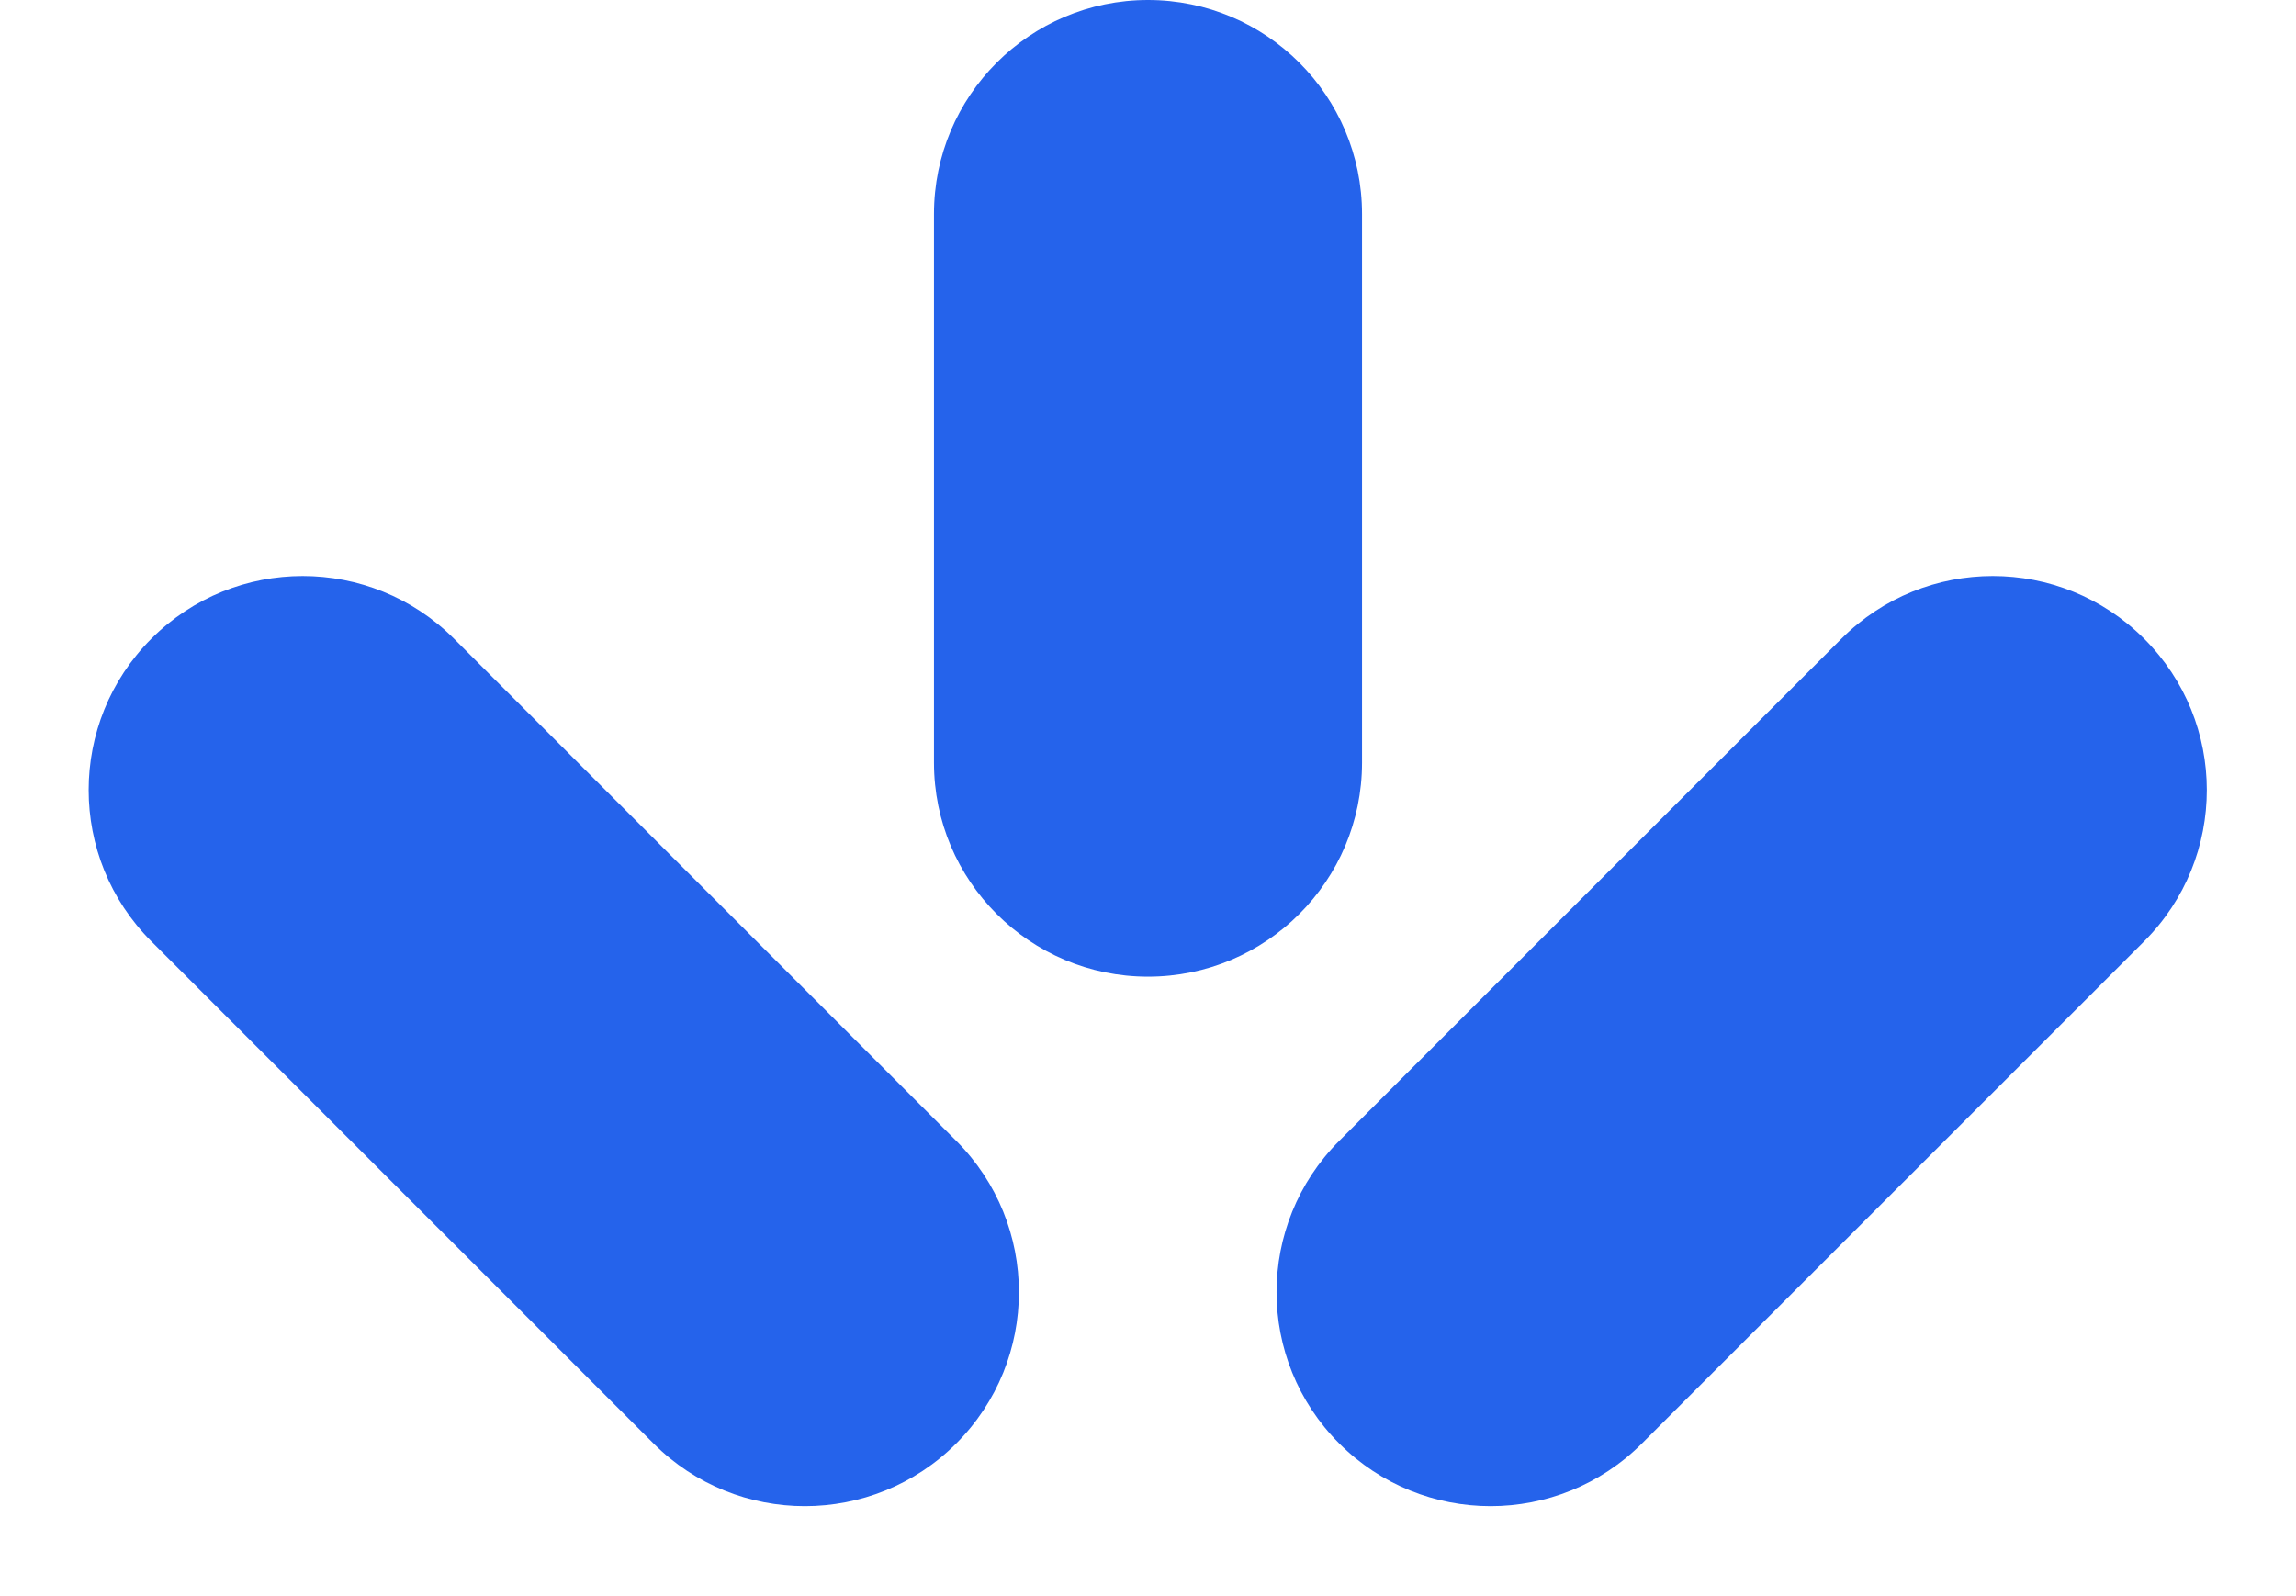
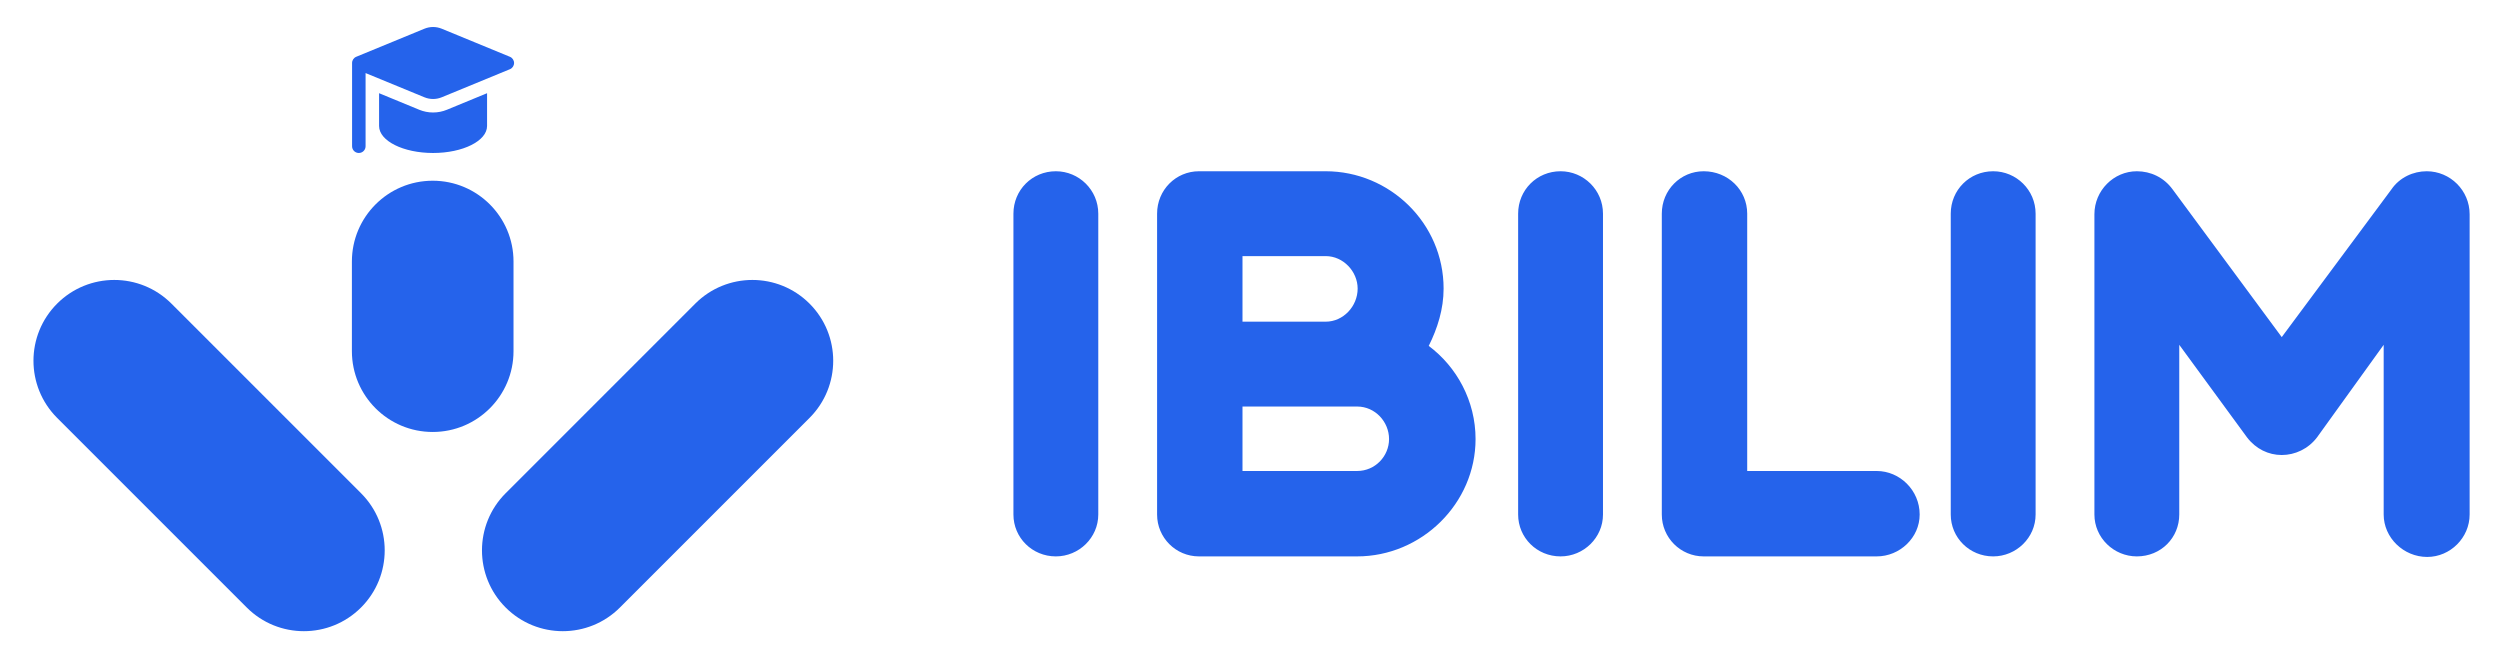
- <svg xmlns="http://www.w3.org/2000/svg" width="1180" height="820" viewBox="0 0 1180 820" fill="none">
-   <rect y="406.07" width="220" height="585" rx="110" transform="rotate(-45 0 406.07)" fill="#2563EB" />
-   <rect x="766.07" y="819.727" width="220" height="585" rx="110" transform="rotate(-135 766.07 819.727)" fill="#2563EB" />
-   <rect x="480" width="220" height="502" rx="110" fill="#2563EB" />
+ <svg xmlns="http://www.w3.org/2000/svg" width="3403" height="905" viewBox="0 0 3403 905" fill="none">
+   <rect y="491.07" width="220" height="585" rx="110" transform="rotate(-45 0 491.07)" fill="#2563EB" />
+   <rect x="766.07" y="904.727" width="220" height="585" rx="110" transform="rotate(-135 766.07 904.727)" fill="#2563EB" />
+   <rect x="479" y="246" width="220" height="342" rx="110" fill="#2563EB" />
+   <path d="M497.625 99.455L577.709 132.415C581.461 133.946 585.442 134.75 589.5 134.75C593.558 134.75 597.539 133.946 601.291 132.415L694.084 94.21C697.53 92.794 699.75 89.463 699.75 85.75C699.75 82.037 697.53 78.706 694.084 77.29L601.291 39.085C597.539 37.554 593.558 36.75 589.5 36.75C585.442 36.75 581.461 37.554 577.709 39.085L484.916 77.29C481.47 78.706 479.25 82.037 479.25 85.75V199.062C479.25 204.154 483.346 208.25 488.438 208.25C493.529 208.25 497.625 204.154 497.625 199.062V99.455ZM516 126.902V171.5C516 191.789 548.922 208.25 589.5 208.25C630.078 208.25 663 191.789 663 171.5V126.864L608.296 149.412C602.324 151.862 595.97 153.125 589.5 153.125C583.03 153.125 576.676 151.862 570.704 149.412L516 126.864V126.902Z" fill="#2563EB" />
+   <path d="M1379.48 290.863C1379.48 258.614 1404.98 233.113 1437.23 233.113C1468.73 233.113 1494.98 258.614 1494.98 290.863V700.364C1494.98 731.864 1468.73 757.364 1437.23 757.364C1404.98 757.364 1379.48 731.864 1379.48 700.364V290.863ZM1847.28 553.364H1691.28V641.114H1847.28C1872.03 641.114 1890.78 620.864 1890.78 597.614C1890.78 574.364 1872.03 553.364 1847.28 553.364ZM1804.53 348.614H1691.28V437.864H1804.53C1828.53 437.864 1848.03 416.864 1848.03 392.864C1848.03 369.614 1828.53 348.614 1804.53 348.614ZM1575.03 700.364V290.863C1575.03 258.614 1600.53 233.113 1632.03 233.113H1804.53C1891.53 233.113 1965.03 303.614 1965.03 392.864C1965.03 420.614 1956.78 446.863 1944.78 470.864C1983.03 499.364 2008.53 545.864 2008.53 597.614C2008.53 685.364 1935.03 757.364 1847.28 757.364H1632.03C1600.53 757.364 1575.03 731.864 1575.03 700.364ZM2066.49 290.863C2066.49 258.614 2091.99 233.113 2124.24 233.113C2155.74 233.113 2181.99 258.614 2181.99 290.863V700.364C2181.99 731.864 2155.74 757.364 2124.24 757.364C2091.99 757.364 2066.49 731.864 2066.49 700.364V290.863ZM2262.05 700.364V290.863C2262.05 258.614 2287.55 233.113 2319.05 233.113C2352.05 233.113 2378.3 258.614 2378.3 290.863V641.114H2554.55C2586.05 641.114 2613.05 667.364 2613.05 700.364C2613.05 731.864 2586.05 757.364 2554.55 757.364H2319.05C2287.55 757.364 2262.05 731.864 2262.05 700.364ZM2655.36 290.863C2655.36 258.614 2680.86 233.113 2713.11 233.113C2744.61 233.113 2770.86 258.614 2770.86 290.863V700.364C2770.86 731.864 2744.61 757.364 2713.11 757.364C2680.86 757.364 2655.36 731.864 2655.36 700.364V290.863ZM2850.91 700.364V291.613C2850.91 259.363 2877.16 233.113 2908.66 233.113C2927.41 233.113 2945.41 241.364 2957.41 257.864L3105.91 458.864L3255.16 257.864C3266.41 241.364 3285.16 233.113 3303.16 233.113C3335.41 233.113 3361.66 259.363 3361.66 291.613V700.364C3361.66 731.864 3335.41 758.114 3303.91 758.114C3271.66 758.114 3244.66 731.864 3244.66 700.364V469.364L3153.91 595.364C3141.91 611.114 3123.91 619.364 3105.91 619.364C3087.91 619.364 3070.66 611.114 3058.66 595.364L2966.41 469.364V700.364C2966.41 731.864 2941.66 757.364 2908.66 757.364C2877.16 757.364 2850.91 731.864 2850.91 700.364Z" fill="#2563EB" />
</svg>
